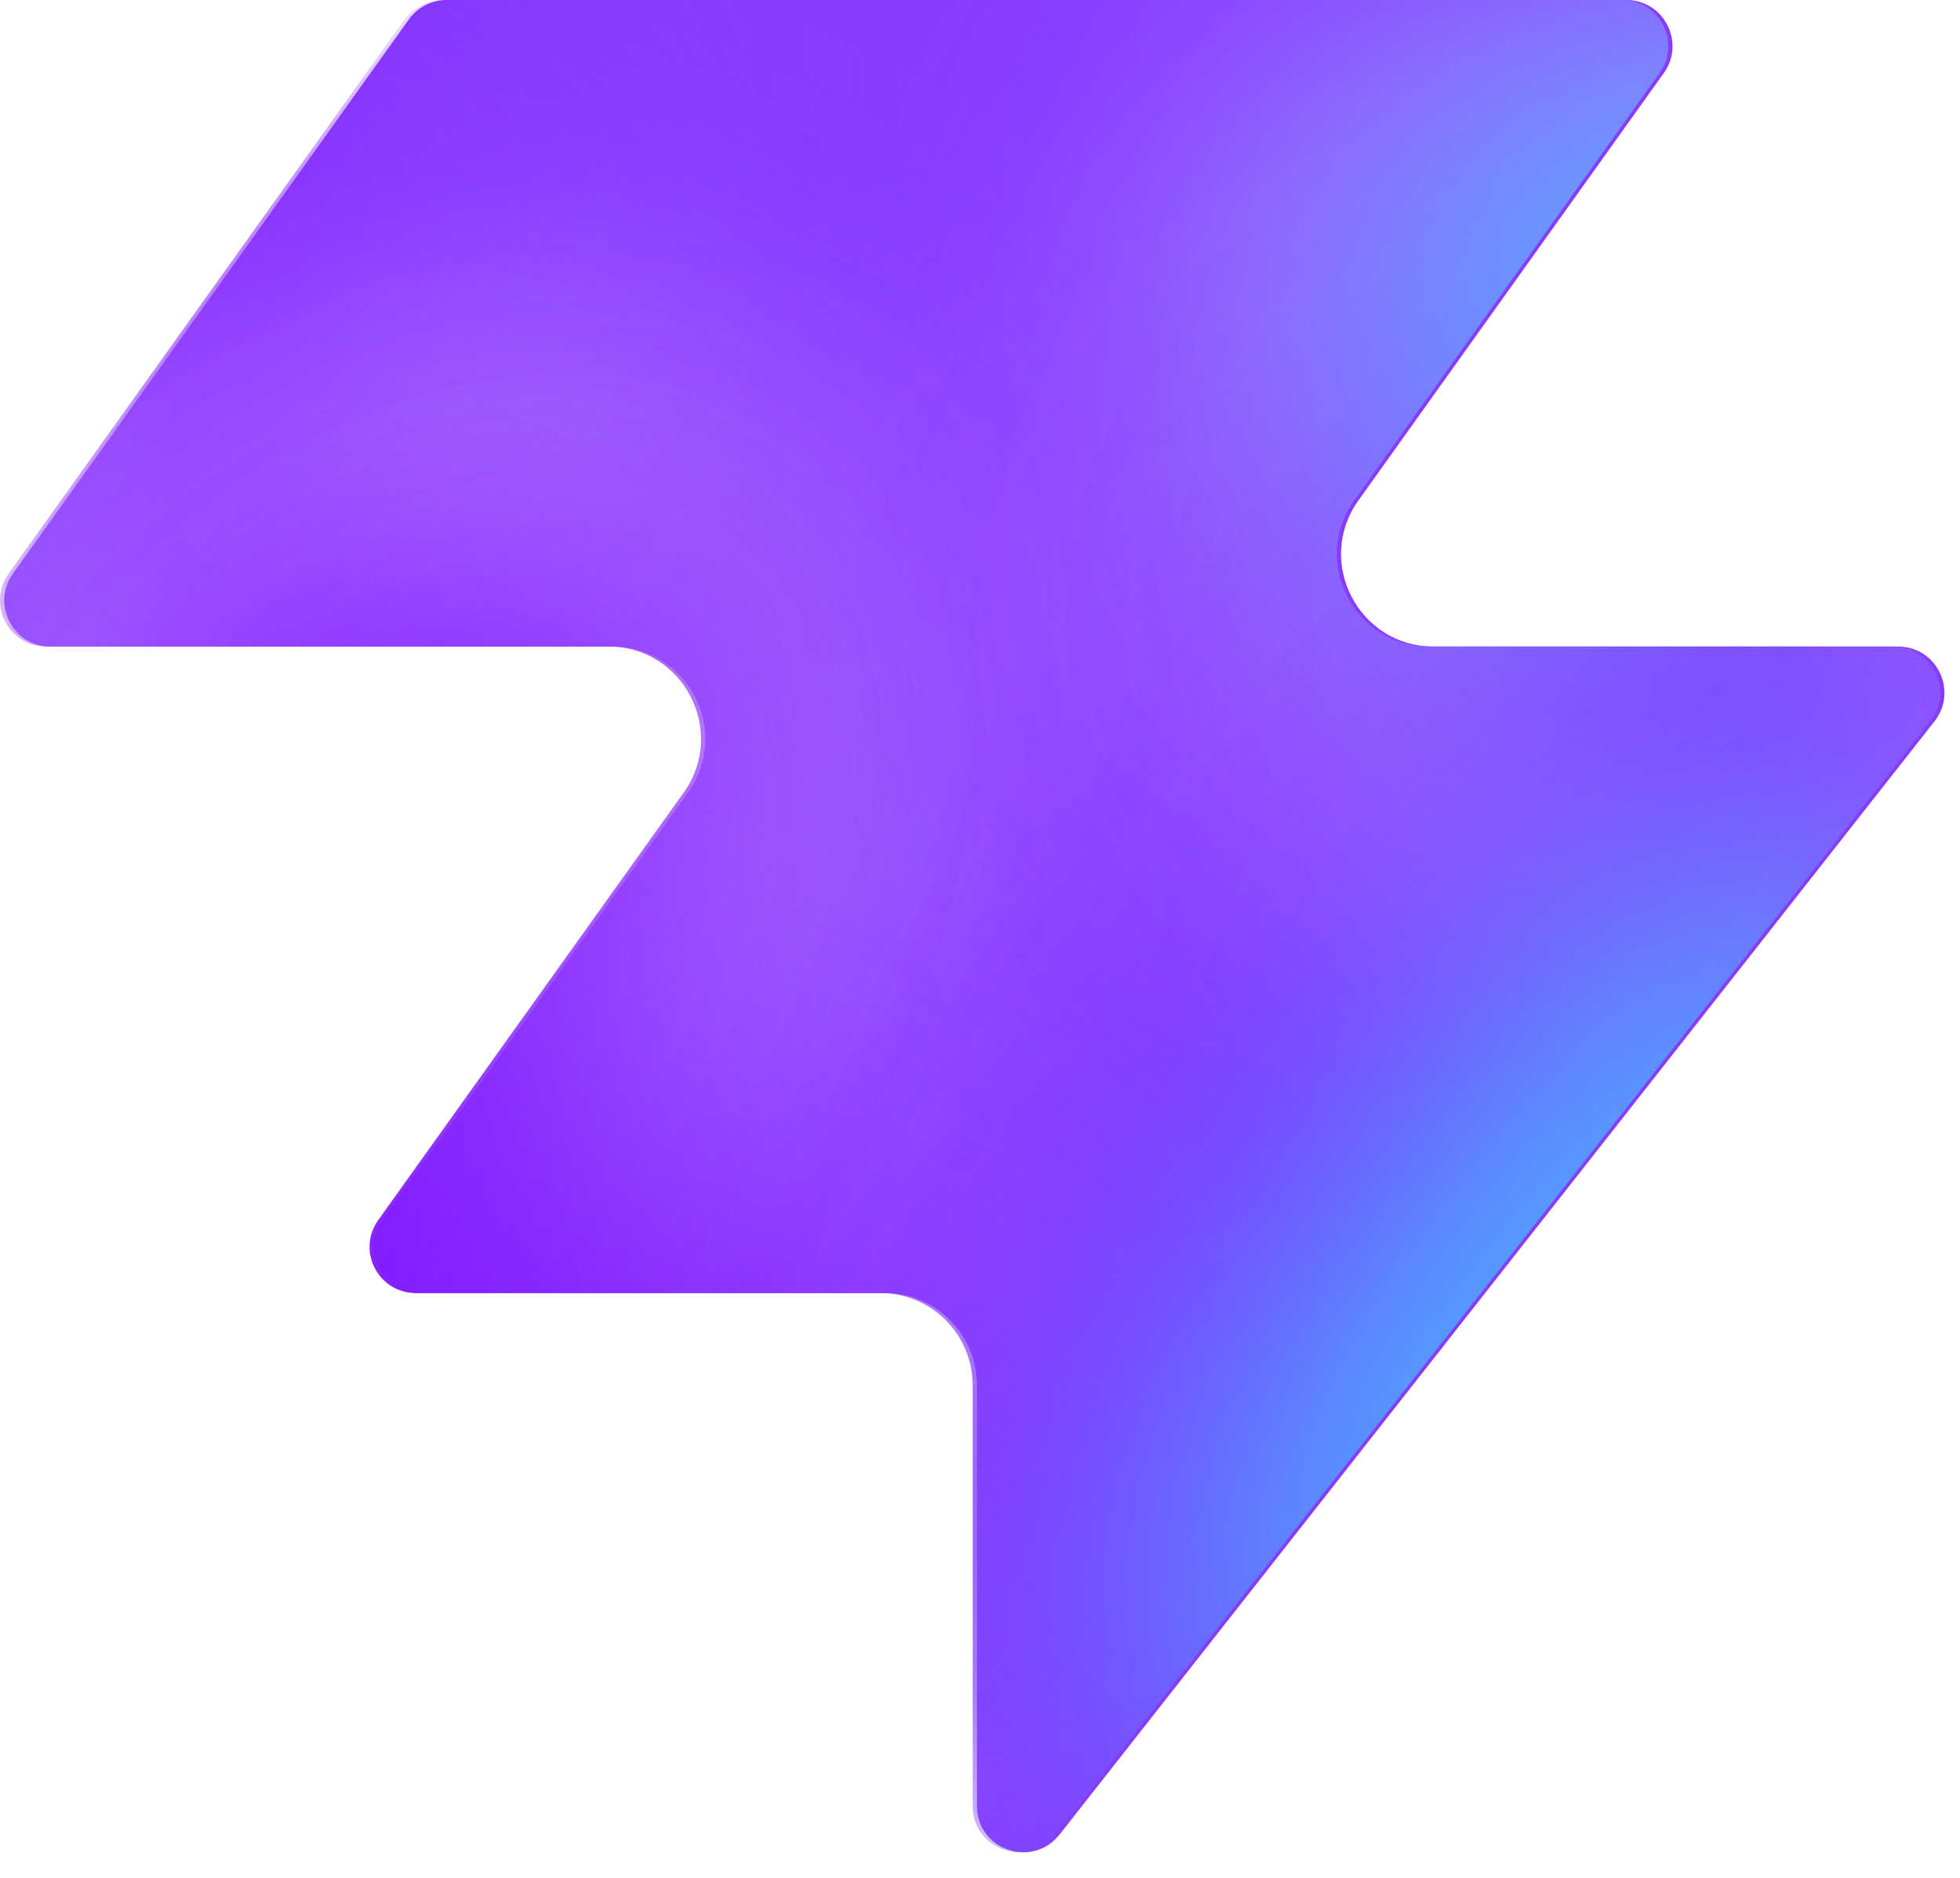
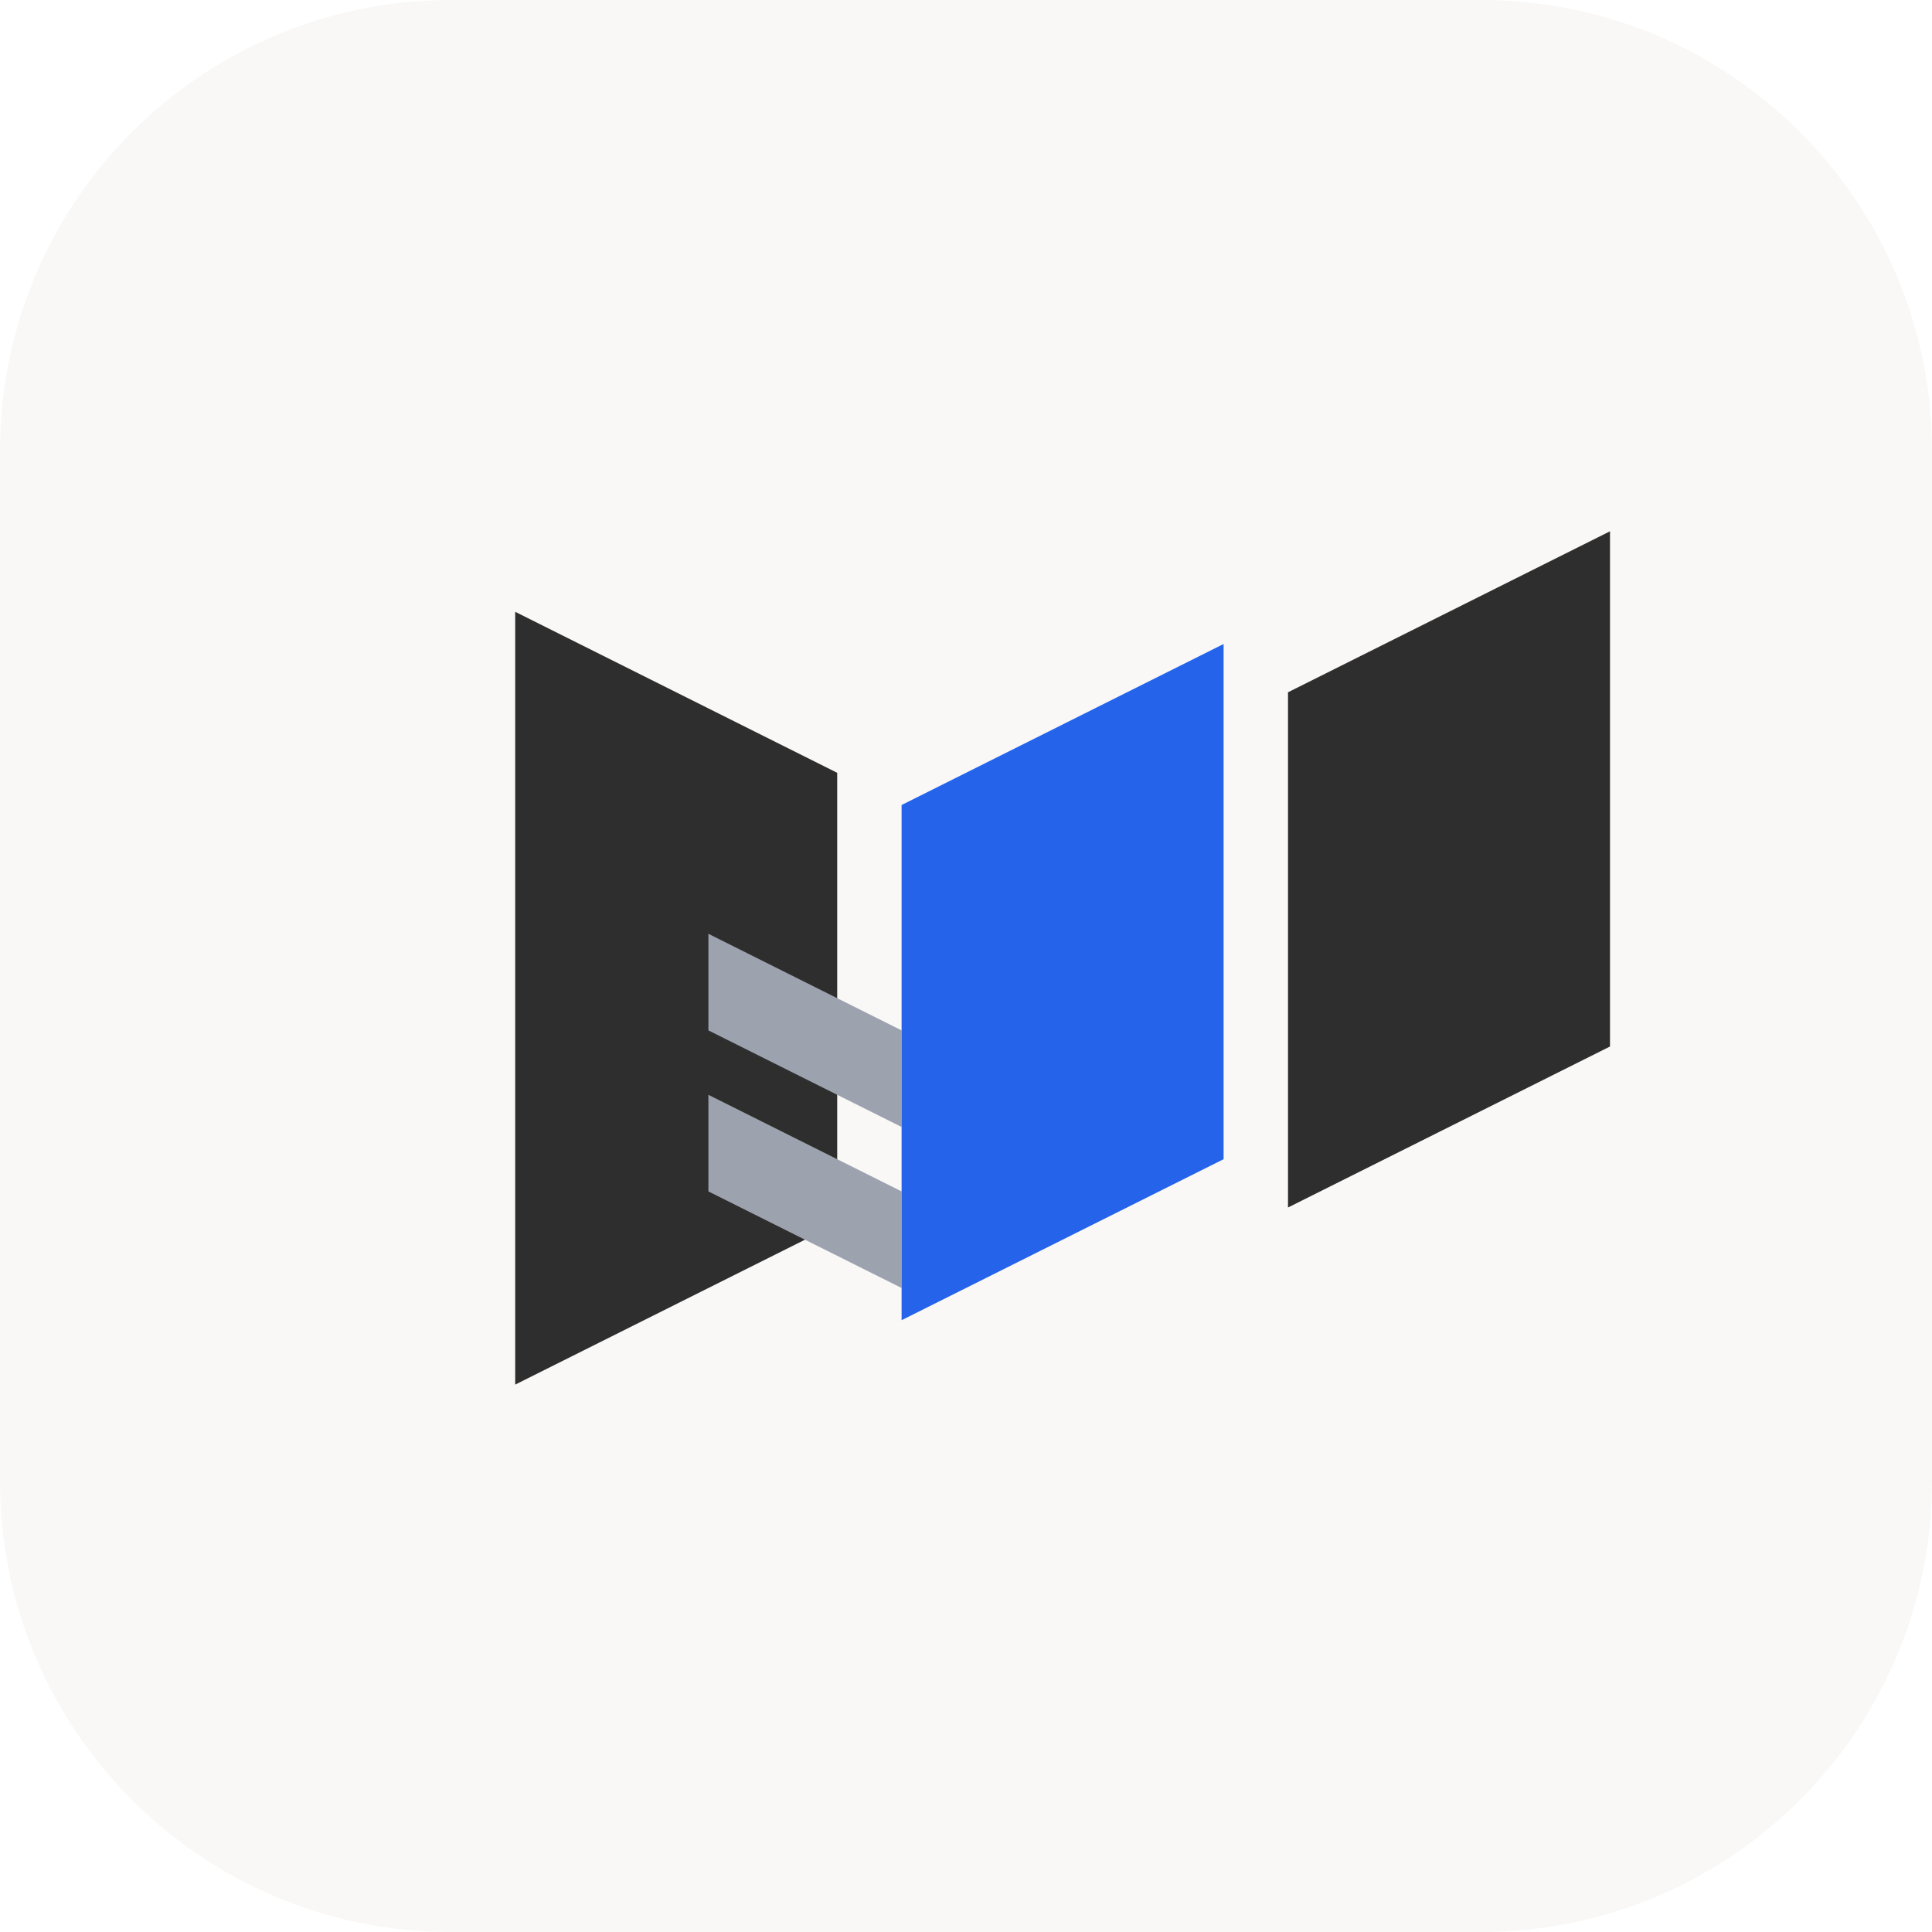
- <svg xmlns="http://www.w3.org/2000/svg" width="48" height="46" fill="none" viewBox="0 0 48 46">
-   <path fill="#863bff" d="M25.946 44.938c-.664.845-2.021.375-2.021-.698V33.937a2.26 2.26 0 0 0-2.262-2.262H10.287c-.92 0-1.456-1.04-.92-1.788l7.48-10.471c1.07-1.497 0-3.578-1.842-3.578H1.237c-.92 0-1.456-1.04-.92-1.788L10.013.474c.214-.297.556-.474.92-.474h28.894c.92 0 1.456 1.04.92 1.788l-7.48 10.471c-1.07 1.498 0 3.579 1.842 3.579h11.377c.943 0 1.473 1.088.89 1.83L25.947 44.94z" style="fill:#863bff;fill:color(display-p3 .525 .23 1);fill-opacity:1" />
-   <mask id="a" width="48" height="46" x="0" y="0" maskUnits="userSpaceOnUse" style="mask-type:alpha">
-     <path fill="#000" d="M25.842 44.938c-.664.844-2.021.375-2.021-.698V33.937a2.26 2.26 0 0 0-2.262-2.262H10.183c-.92 0-1.456-1.04-.92-1.788l7.48-10.471c1.07-1.498 0-3.579-1.842-3.579H1.133c-.92 0-1.456-1.04-.92-1.787L9.91.473c.214-.297.556-.474.92-.474h28.894c.92 0 1.456 1.04.92 1.788l-7.48 10.471c-1.07 1.498 0 3.578 1.842 3.578h11.377c.943 0 1.473 1.088.89 1.832L25.843 44.94z" style="fill:#000;fill-opacity:1" />
-   </mask>
-   <g mask="url(#a)">
-     <g filter="url(#b)">
-       <ellipse cx="5.508" cy="14.704" fill="#ede6ff" rx="5.508" ry="14.704" style="fill:#ede6ff;fill:color(display-p3 .927 .903 1);fill-opacity:1" transform="matrix(.00324 1 1 -.00324 -4.47 31.516)" />
-     </g>
-     <g filter="url(#c)">
-       <ellipse cx="10.399" cy="29.851" fill="#ede6ff" rx="10.399" ry="29.851" style="fill:#ede6ff;fill:color(display-p3 .927 .903 1);fill-opacity:1" transform="matrix(.00324 1 1 -.00324 -39.328 7.883)" />
-     </g>
-     <g filter="url(#d)">
-       <ellipse cx="5.508" cy="30.487" fill="#7e14ff" rx="5.508" ry="30.487" style="fill:#7e14ff;fill:color(display-p3 .492 .077 1);fill-opacity:1" transform="rotate(89.814 -25.913 -14.639)scale(1 -1)" />
-     </g>
-     <g filter="url(#e)">
-       <ellipse cx="5.508" cy="30.599" fill="#7e14ff" rx="5.508" ry="30.599" style="fill:#7e14ff;fill:color(display-p3 .492 .077 1);fill-opacity:1" transform="rotate(89.814 -32.644 -3.334)scale(1 -1)" />
-     </g>
-     <g filter="url(#f)">
-       <ellipse cx="5.508" cy="30.599" fill="#7e14ff" rx="5.508" ry="30.599" style="fill:#7e14ff;fill:color(display-p3 .492 .077 1);fill-opacity:1" transform="matrix(.00324 1 1 -.00324 -34.34 30.47)" />
-     </g>
-     <g filter="url(#g)">
-       <ellipse cx="14.072" cy="22.078" fill="#ede6ff" rx="14.072" ry="22.078" style="fill:#ede6ff;fill:color(display-p3 .927 .903 1);fill-opacity:1" transform="rotate(93.35 24.506 48.493)scale(-1 1)" />
-     </g>
-     <g filter="url(#h)">
-       <ellipse cx="3.47" cy="21.501" fill="#7e14ff" rx="3.47" ry="21.501" style="fill:#7e14ff;fill:color(display-p3 .492 .077 1);fill-opacity:1" transform="rotate(89.009 28.708 47.59)scale(-1 1)" />
-     </g>
-     <g filter="url(#i)">
-       <ellipse cx="3.47" cy="21.501" fill="#7e14ff" rx="3.47" ry="21.501" style="fill:#7e14ff;fill:color(display-p3 .492 .077 1);fill-opacity:1" transform="rotate(89.009 28.708 47.59)scale(-1 1)" />
-     </g>
-     <g filter="url(#j)">
-       <ellipse cx=".387" cy="8.972" fill="#7e14ff" rx="4.407" ry="29.108" style="fill:#7e14ff;fill:color(display-p3 .492 .077 1);fill-opacity:1" transform="rotate(39.51 .387 8.972)" />
-     </g>
-     <g filter="url(#k)">
-       <ellipse cx="47.523" cy="-6.092" fill="#7e14ff" rx="4.407" ry="29.108" style="fill:#7e14ff;fill:color(display-p3 .492 .077 1);fill-opacity:1" transform="rotate(37.892 47.523 -6.092)" />
-     </g>
-     <g filter="url(#l)">
-       <ellipse cx="41.412" cy="6.333" fill="#47bfff" rx="5.971" ry="9.665" style="fill:#47bfff;fill:color(display-p3 .28 .748 1);fill-opacity:1" transform="rotate(37.892 41.412 6.333)" />
-     </g>
-     <g filter="url(#m)">
-       <ellipse cx="-1.879" cy="38.332" fill="#7e14ff" rx="4.407" ry="29.108" style="fill:#7e14ff;fill:color(display-p3 .492 .077 1);fill-opacity:1" transform="rotate(37.892 -1.88 38.332)" />
-     </g>
-     <g filter="url(#n)">
-       <ellipse cx="-1.879" cy="38.332" fill="#7e14ff" rx="4.407" ry="29.108" style="fill:#7e14ff;fill:color(display-p3 .492 .077 1);fill-opacity:1" transform="rotate(37.892 -1.88 38.332)" />
-     </g>
-     <g filter="url(#o)">
-       <ellipse cx="35.651" cy="29.907" fill="#7e14ff" rx="4.407" ry="29.108" style="fill:#7e14ff;fill:color(display-p3 .492 .077 1);fill-opacity:1" transform="rotate(37.892 35.651 29.907)" />
-     </g>
-     <g filter="url(#p)">
-       <ellipse cx="38.418" cy="32.4" fill="#47bfff" rx="5.971" ry="15.297" style="fill:#47bfff;fill:color(display-p3 .28 .748 1);fill-opacity:1" transform="rotate(37.892 38.418 32.4)" />
-     </g>
-   </g>
-   <defs>
-     <filter id="b" width="60.045" height="41.654" x="-19.77" y="16.149" color-interpolation-filters="sRGB" filterUnits="userSpaceOnUse">
-       <feFlood flood-opacity="0" result="BackgroundImageFix" />
-       <feBlend in="SourceGraphic" in2="BackgroundImageFix" result="shape" />
-       <feGaussianBlur result="effect1_foregroundBlur_2002_17158" stdDeviation="7.659" />
-     </filter>
-     <filter id="c" width="90.34" height="51.437" x="-54.613" y="-7.533" color-interpolation-filters="sRGB" filterUnits="userSpaceOnUse">
-       <feFlood flood-opacity="0" result="BackgroundImageFix" />
-       <feBlend in="SourceGraphic" in2="BackgroundImageFix" result="shape" />
-       <feGaussianBlur result="effect1_foregroundBlur_2002_17158" stdDeviation="7.659" />
-     </filter>
-     <filter id="d" width="79.355" height="29.4" x="-49.64" y="2.03" color-interpolation-filters="sRGB" filterUnits="userSpaceOnUse">
-       <feFlood flood-opacity="0" result="BackgroundImageFix" />
-       <feBlend in="SourceGraphic" in2="BackgroundImageFix" result="shape" />
-       <feGaussianBlur result="effect1_foregroundBlur_2002_17158" stdDeviation="4.596" />
-     </filter>
-     <filter id="e" width="79.579" height="29.4" x="-45.045" y="20.029" color-interpolation-filters="sRGB" filterUnits="userSpaceOnUse">
-       <feFlood flood-opacity="0" result="BackgroundImageFix" />
-       <feBlend in="SourceGraphic" in2="BackgroundImageFix" result="shape" />
-       <feGaussianBlur result="effect1_foregroundBlur_2002_17158" stdDeviation="4.596" />
-     </filter>
-     <filter id="f" width="79.579" height="29.4" x="-43.513" y="21.178" color-interpolation-filters="sRGB" filterUnits="userSpaceOnUse">
-       <feFlood flood-opacity="0" result="BackgroundImageFix" />
-       <feBlend in="SourceGraphic" in2="BackgroundImageFix" result="shape" />
-       <feGaussianBlur result="effect1_foregroundBlur_2002_17158" stdDeviation="4.596" />
-     </filter>
-     <filter id="g" width="74.749" height="58.852" x="15.756" y="-17.901" color-interpolation-filters="sRGB" filterUnits="userSpaceOnUse">
-       <feFlood flood-opacity="0" result="BackgroundImageFix" />
-       <feBlend in="SourceGraphic" in2="BackgroundImageFix" result="shape" />
-       <feGaussianBlur result="effect1_foregroundBlur_2002_17158" stdDeviation="7.659" />
-     </filter>
-     <filter id="h" width="61.377" height="25.362" x="23.548" y="2.284" color-interpolation-filters="sRGB" filterUnits="userSpaceOnUse">
-       <feFlood flood-opacity="0" result="BackgroundImageFix" />
-       <feBlend in="SourceGraphic" in2="BackgroundImageFix" result="shape" />
-       <feGaussianBlur result="effect1_foregroundBlur_2002_17158" stdDeviation="4.596" />
-     </filter>
-     <filter id="i" width="61.377" height="25.362" x="23.548" y="2.284" color-interpolation-filters="sRGB" filterUnits="userSpaceOnUse">
-       <feFlood flood-opacity="0" result="BackgroundImageFix" />
-       <feBlend in="SourceGraphic" in2="BackgroundImageFix" result="shape" />
-       <feGaussianBlur result="effect1_foregroundBlur_2002_17158" stdDeviation="4.596" />
-     </filter>
-     <filter id="j" width="56.045" height="63.649" x="-27.636" y="-22.853" color-interpolation-filters="sRGB" filterUnits="userSpaceOnUse">
-       <feFlood flood-opacity="0" result="BackgroundImageFix" />
-       <feBlend in="SourceGraphic" in2="BackgroundImageFix" result="shape" />
-       <feGaussianBlur result="effect1_foregroundBlur_2002_17158" stdDeviation="4.596" />
-     </filter>
-     <filter id="k" width="54.814" height="64.646" x="20.116" y="-38.415" color-interpolation-filters="sRGB" filterUnits="userSpaceOnUse">
-       <feFlood flood-opacity="0" result="BackgroundImageFix" />
-       <feBlend in="SourceGraphic" in2="BackgroundImageFix" result="shape" />
-       <feGaussianBlur result="effect1_foregroundBlur_2002_17158" stdDeviation="4.596" />
-     </filter>
-     <filter id="l" width="33.541" height="35.313" x="24.641" y="-11.323" color-interpolation-filters="sRGB" filterUnits="userSpaceOnUse">
-       <feFlood flood-opacity="0" result="BackgroundImageFix" />
-       <feBlend in="SourceGraphic" in2="BackgroundImageFix" result="shape" />
-       <feGaussianBlur result="effect1_foregroundBlur_2002_17158" stdDeviation="4.596" />
-     </filter>
-     <filter id="m" width="54.814" height="64.646" x="-29.286" y="6.009" color-interpolation-filters="sRGB" filterUnits="userSpaceOnUse">
-       <feFlood flood-opacity="0" result="BackgroundImageFix" />
-       <feBlend in="SourceGraphic" in2="BackgroundImageFix" result="shape" />
-       <feGaussianBlur result="effect1_foregroundBlur_2002_17158" stdDeviation="4.596" />
-     </filter>
-     <filter id="n" width="54.814" height="64.646" x="-29.286" y="6.009" color-interpolation-filters="sRGB" filterUnits="userSpaceOnUse">
-       <feFlood flood-opacity="0" result="BackgroundImageFix" />
-       <feBlend in="SourceGraphic" in2="BackgroundImageFix" result="shape" />
-       <feGaussianBlur result="effect1_foregroundBlur_2002_17158" stdDeviation="4.596" />
-     </filter>
-     <filter id="o" width="54.814" height="64.646" x="8.244" y="-2.416" color-interpolation-filters="sRGB" filterUnits="userSpaceOnUse">
-       <feFlood flood-opacity="0" result="BackgroundImageFix" />
-       <feBlend in="SourceGraphic" in2="BackgroundImageFix" result="shape" />
-       <feGaussianBlur result="effect1_foregroundBlur_2002_17158" stdDeviation="4.596" />
-     </filter>
-     <filter id="p" width="39.409" height="43.623" x="18.713" y="10.588" color-interpolation-filters="sRGB" filterUnits="userSpaceOnUse">
-       <feFlood flood-opacity="0" result="BackgroundImageFix" />
-       <feBlend in="SourceGraphic" in2="BackgroundImageFix" result="shape" />
-       <feGaussianBlur result="effect1_foregroundBlur_2002_17158" stdDeviation="4.596" />
-     </filter>
-   </defs>
+ <svg xmlns="http://www.w3.org/2000/svg" viewBox="0 0 120 120">
+   <rect width="120" height="120" rx="28" fill="#F9F8F6" />
+   <path d="M 32 38 L 52 48 L 52 76 L 32 86 Z" fill="#2E2E2E" />
+   <path d="M 44 58 L 56 64 L 56 70 L 44 64 Z" fill="#9CA3AF" />
+   <path d="M 44 68 L 56 74 L 56 80 L 44 74 Z" fill="#9CA3AF" />
+   <path d="M 56 50 L 76 40 L 76 72 L 56 82 Z" fill="#2563EB" />
+   <path d="M 80 43 L 100 33 L 100 65 L 80 75 Z" fill="#2E2E2E" />
</svg>
